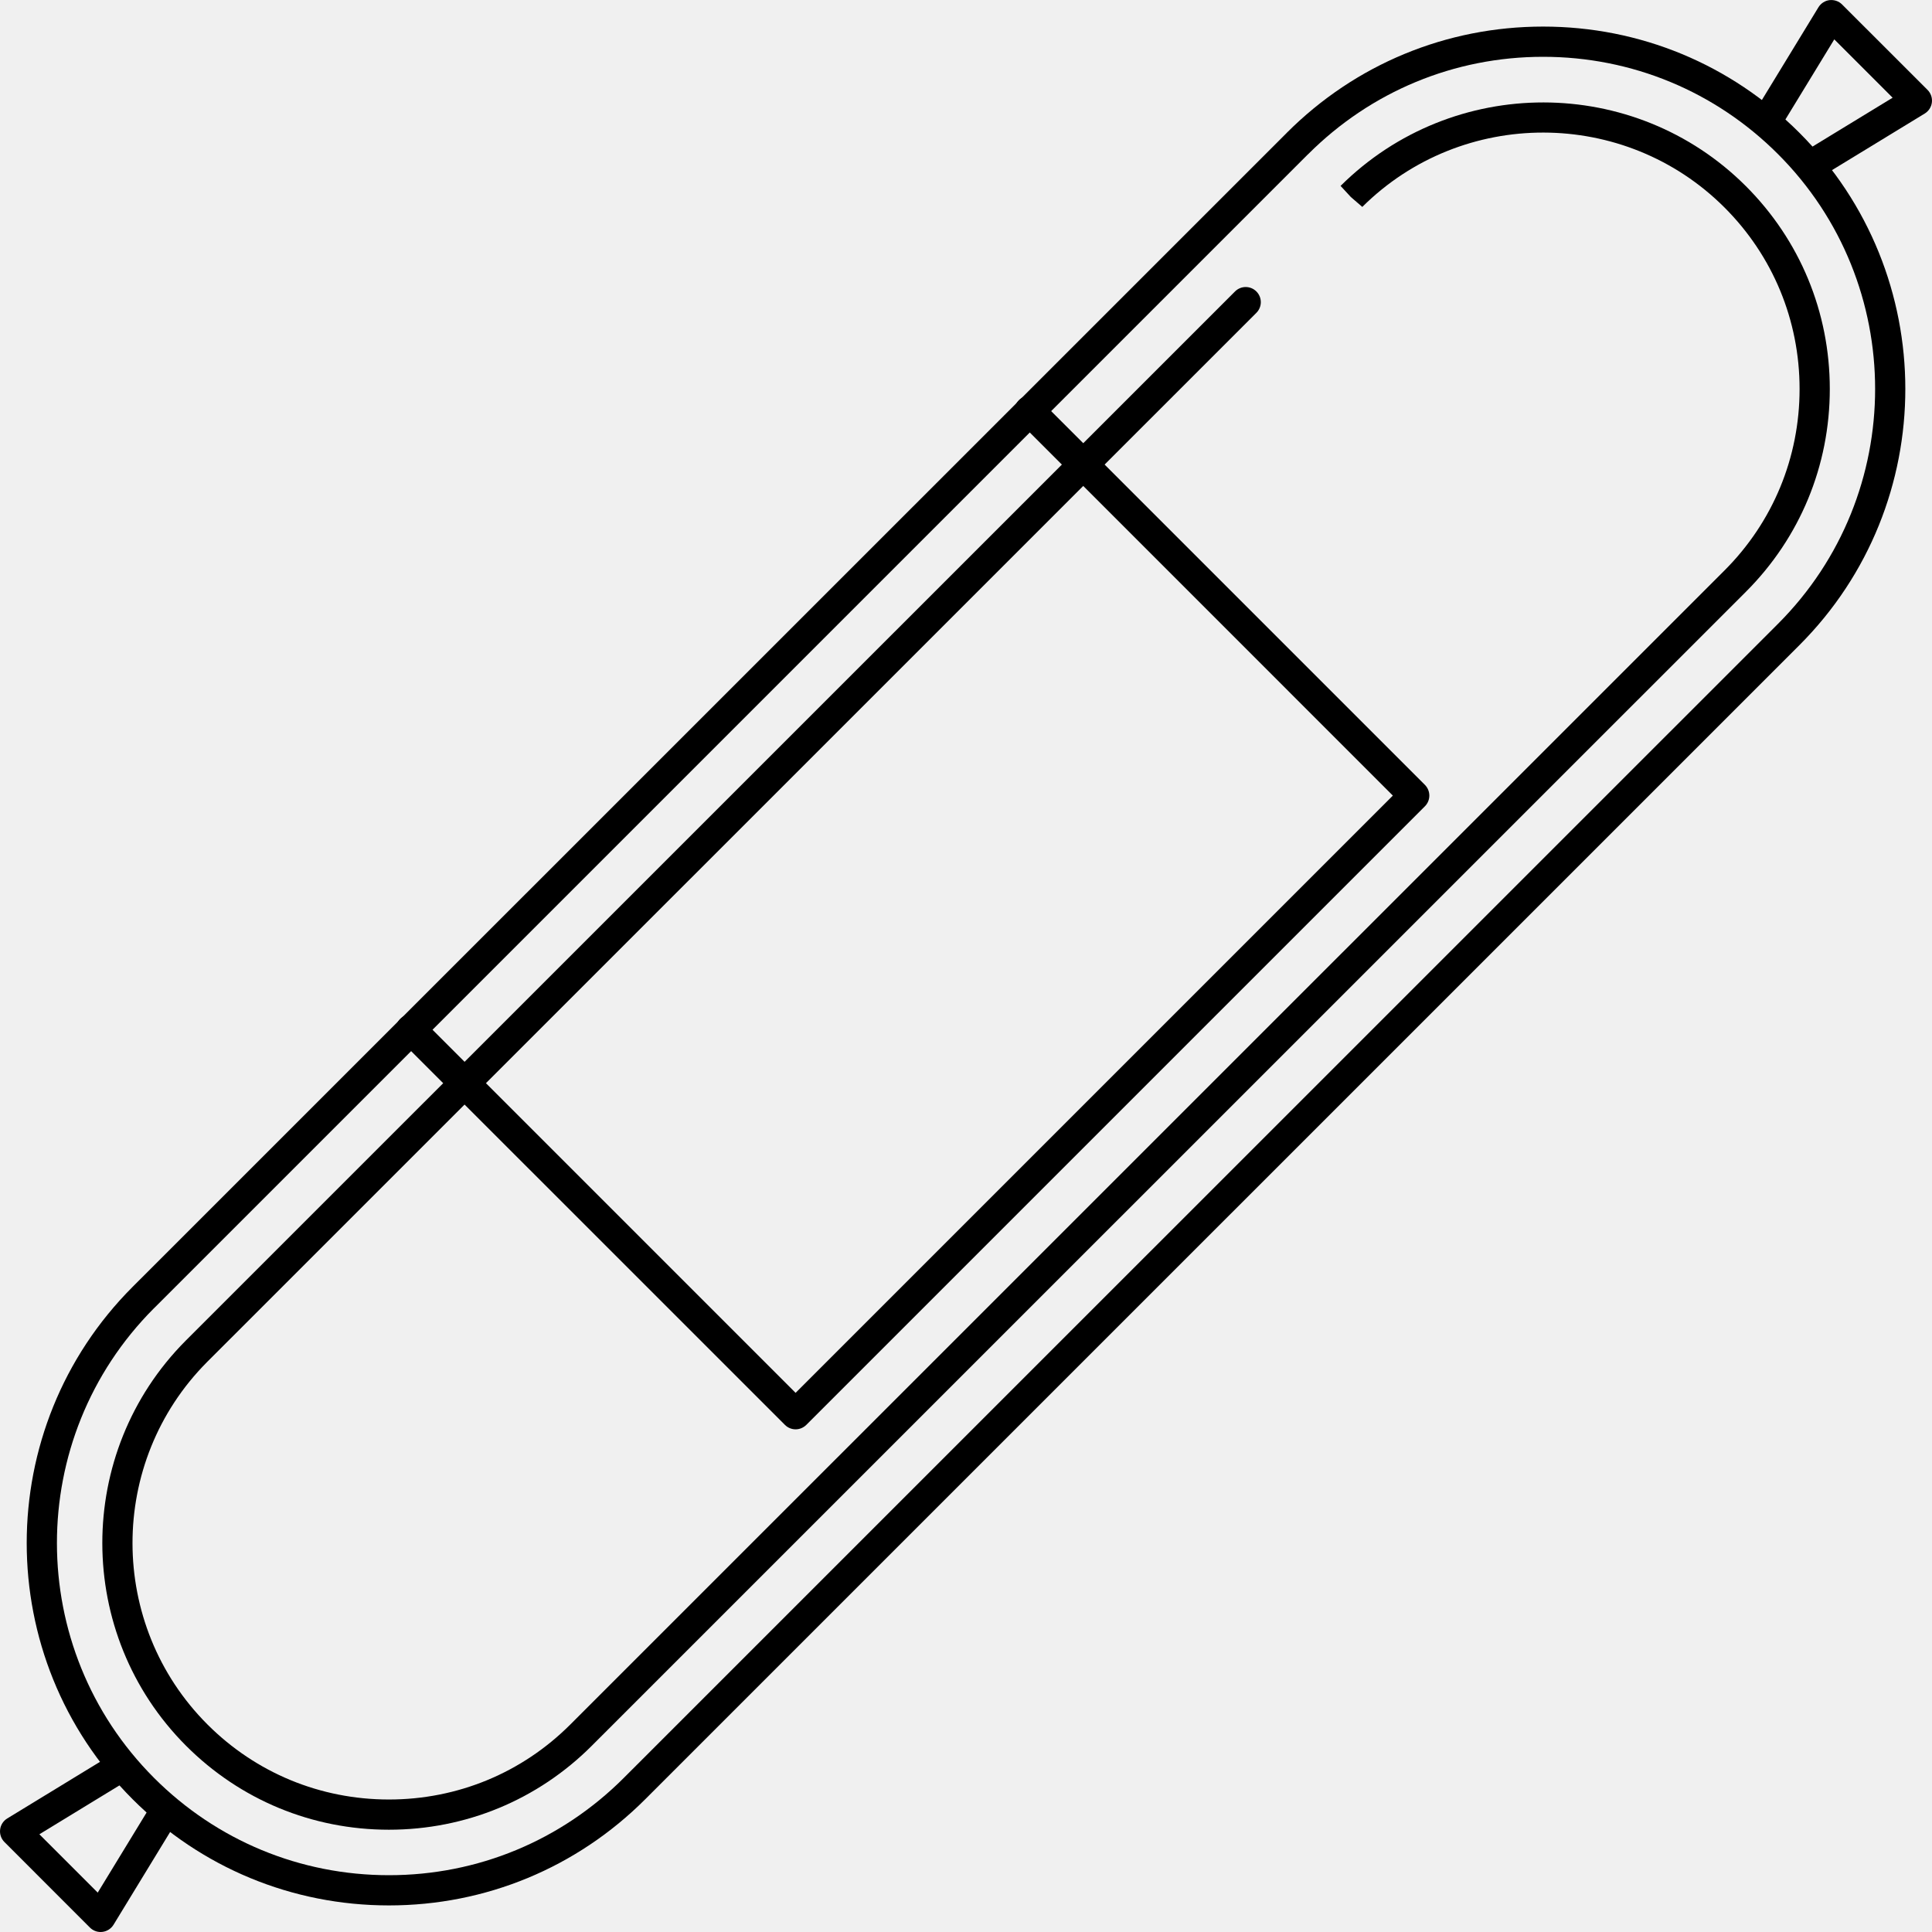
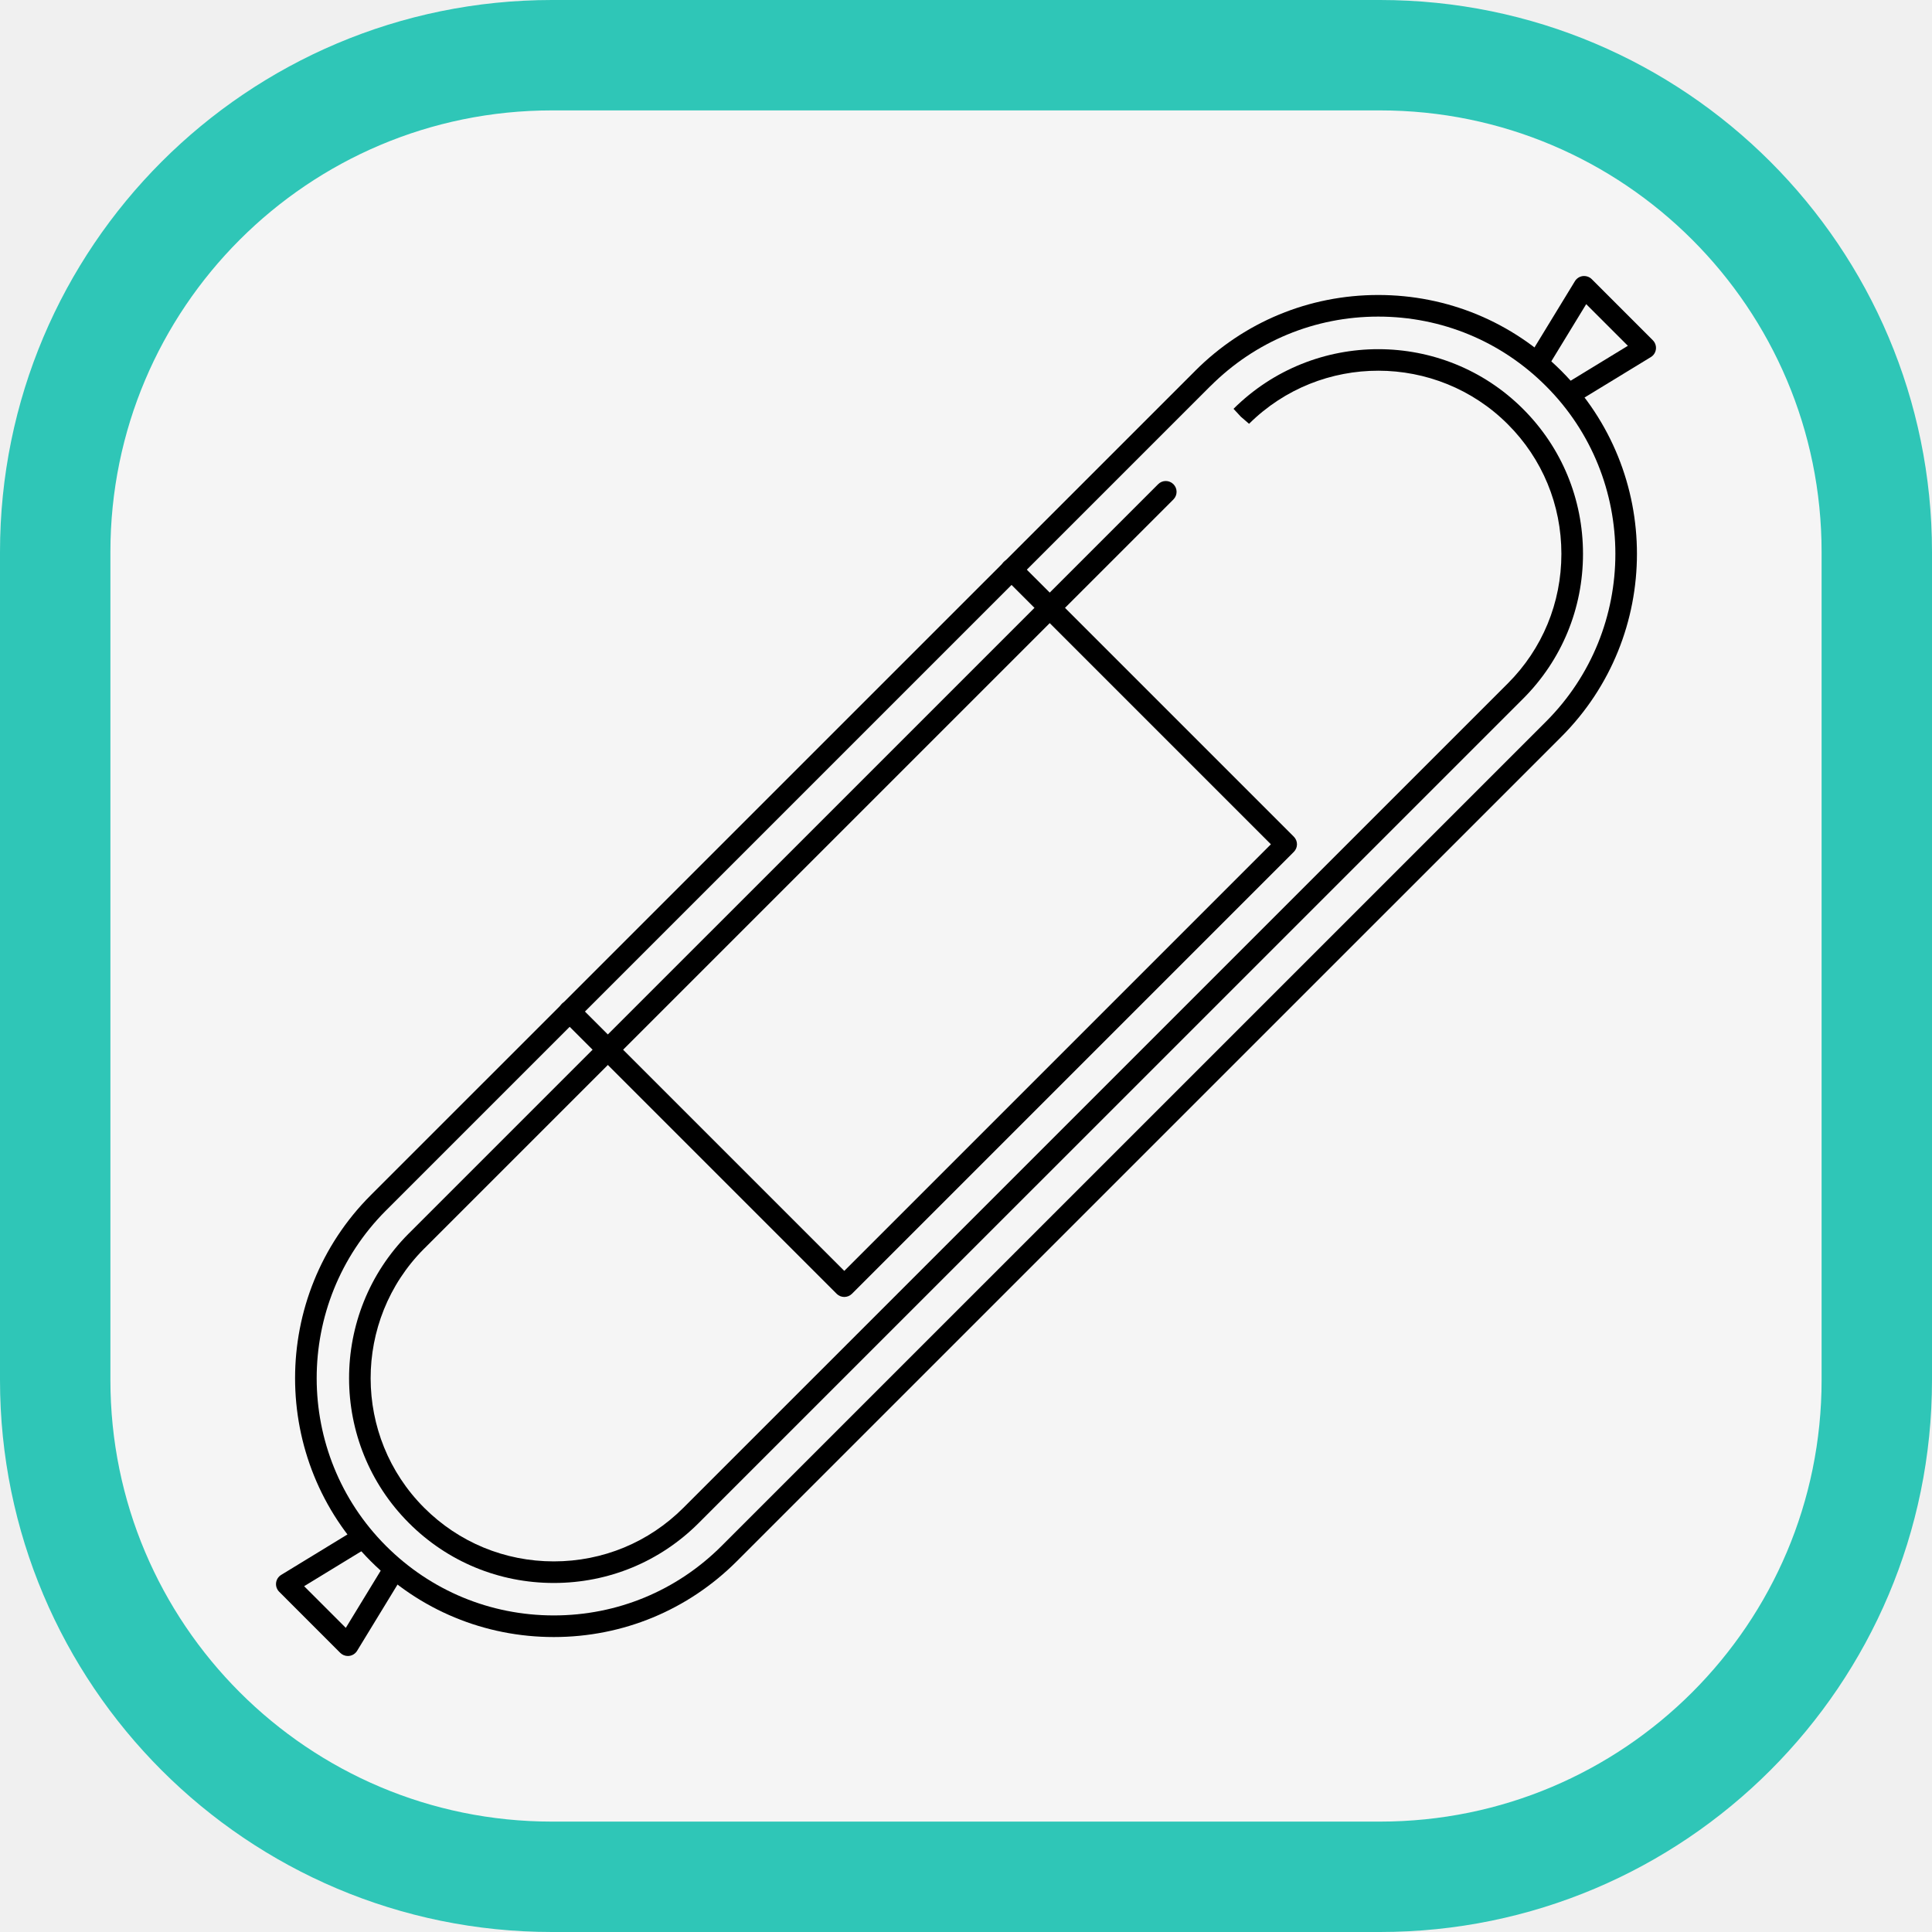
- <svg xmlns="http://www.w3.org/2000/svg" width="50" height="50" viewBox="0 0 50 50" fill="none">
-   <g clip-path="url(#clip0_229_10646)">
-     <path d="M46.567 3.435C44.796 1.664 42.441 0.688 39.935 0.688C37.43 0.688 35.075 1.664 33.304 3.435C33.303 3.436 33.302 3.437 33.301 3.439L3.446 33.29C3.442 33.294 3.438 33.298 3.434 33.302C-0.223 36.959 -0.223 42.909 3.434 46.566C5.205 48.336 7.561 49.312 10.066 49.312C12.57 49.312 14.926 48.336 16.697 46.566L46.567 16.698C50.224 13.041 50.224 7.091 46.567 3.435ZM46.014 16.145L16.144 46.012C14.52 47.636 12.362 48.53 10.066 48.53C7.769 48.53 5.611 47.636 3.987 46.012C0.639 42.664 0.635 37.216 3.978 33.864C3.982 33.86 3.987 33.856 3.991 33.852L33.831 4.012C33.84 4.004 33.849 3.997 33.857 3.988C35.481 2.365 37.639 1.47 39.935 1.47C42.232 1.47 44.391 2.365 46.014 3.988C49.366 7.339 49.366 12.793 46.014 16.145Z" fill="black" />
-     <path d="M4.485 46.526C4.301 46.414 4.06 46.472 3.947 46.657L2.529 48.981L1.019 47.471L3.343 46.052C3.528 45.94 3.586 45.699 3.474 45.515C3.361 45.33 3.12 45.272 2.936 45.384L0.187 47.062C0.085 47.124 0.017 47.23 0.003 47.349C-0.011 47.468 0.03 47.587 0.115 47.672L2.327 49.885C2.401 49.959 2.501 50 2.604 50C2.62 50 2.635 49.998 2.65 49.997C2.769 49.983 2.875 49.915 2.938 49.813L4.615 47.064C4.728 46.88 4.669 46.639 4.485 46.526Z" fill="black" />
-     <path d="M49.885 2.327L47.672 0.115C47.588 0.03 47.469 -0.009 47.349 0.003C47.231 0.017 47.125 0.085 47.062 0.187L45.385 2.936C45.273 3.12 45.331 3.361 45.515 3.474C45.7 3.587 45.94 3.528 46.053 3.343L47.471 1.019L48.981 2.529L46.656 3.947C46.472 4.059 46.414 4.3 46.526 4.485C46.6 4.605 46.728 4.672 46.86 4.672C46.929 4.672 47 4.654 47.064 4.615L49.813 2.938C49.915 2.875 49.983 2.769 49.997 2.65C50.011 2.531 49.97 2.412 49.885 2.327Z" fill="black" />
-     <path d="M36.877 20.313L26.921 10.357C26.768 10.204 26.521 10.204 26.368 10.357C26.215 10.51 26.215 10.758 26.368 10.91L36.047 20.59L20.59 36.047L10.911 26.367C10.758 26.215 10.511 26.215 10.358 26.367C10.205 26.52 10.205 26.768 10.358 26.921L20.314 36.876C20.39 36.952 20.49 36.991 20.59 36.991C20.69 36.991 20.79 36.952 20.867 36.876L36.877 20.866C36.95 20.793 36.991 20.693 36.991 20.59C36.991 20.486 36.95 20.387 36.877 20.313Z" fill="black" />
-     <path d="M45.184 4.818C42.299 1.934 37.599 1.926 34.694 4.811L34.959 5.098L35.256 5.355C37.845 2.783 42.05 2.791 44.631 5.371C45.883 6.623 46.573 8.291 46.573 10.066C46.573 11.842 45.883 13.51 44.631 14.762L14.761 44.629C13.508 45.882 11.841 46.571 10.065 46.571C8.289 46.571 6.622 45.882 5.369 44.629C2.787 42.047 2.782 37.84 5.357 35.251C5.362 35.246 5.367 35.24 5.373 35.234L5.373 35.235L32.515 8.096C32.668 7.943 32.668 7.696 32.515 7.543C32.362 7.39 32.115 7.39 31.962 7.543L4.812 34.69C4.809 34.693 4.805 34.696 4.802 34.7C1.924 37.594 1.931 42.296 4.817 45.182C6.217 46.582 8.08 47.353 10.065 47.353C12.05 47.353 13.914 46.582 15.314 45.182L45.184 15.315C46.584 13.915 47.355 12.051 47.355 10.066C47.355 8.082 46.584 6.218 45.184 4.818Z" fill="black" />
+ <svg xmlns="http://www.w3.org/2000/svg" width="70" height="70" viewBox="0 0 70 70" fill="none">
+   <rect x="2" y="2" width="66" height="66" rx="18" fill="#F5F5F5" stroke="#2FC6B7" stroke-width="4" />
+   <g clip-path="url(#clip0_193_752)">
+     <path d="M56.567 13.435C54.796 11.664 52.441 10.688 49.936 10.688C47.43 10.688 45.075 11.664 43.304 13.435C43.303 13.437 43.302 13.438 43.301 13.439L13.446 43.291C13.442 43.295 13.438 43.299 13.434 43.303C9.777 46.96 9.777 52.909 13.434 56.566C15.206 58.337 17.561 59.313 20.066 59.313C22.57 59.313 24.926 58.337 26.697 56.566L56.567 26.698C60.224 23.041 60.224 17.092 56.567 13.435ZM56.014 26.145L26.144 56.013C24.52 57.636 22.362 58.53 20.066 58.53C17.77 58.53 15.611 57.636 13.987 56.013C10.639 52.664 10.636 47.217 13.979 43.864C13.982 43.861 13.987 43.857 13.991 43.853L43.831 14.013C43.84 14.005 43.849 13.997 43.857 13.989C45.481 12.365 47.639 11.471 49.936 11.471C52.232 11.471 54.391 12.365 56.014 13.989C59.366 17.34 59.366 22.794 56.014 26.145Z" fill="black" />
+     <path d="M14.485 56.526C14.301 56.414 14.06 56.472 13.947 56.657L12.529 58.981L11.019 57.471L13.343 56.052C13.528 55.94 13.586 55.699 13.474 55.515C13.361 55.33 13.12 55.272 12.936 55.384L10.187 57.062C10.085 57.124 10.017 57.23 10.003 57.349C9.989 57.468 10.03 57.587 10.115 57.672L12.327 59.885C12.401 59.959 12.501 60 12.604 60C12.62 60 12.635 59.998 12.65 59.997C12.769 59.983 12.875 59.915 12.938 59.813L14.615 57.064C14.727 56.88 14.669 56.639 14.485 56.526Z" fill="black" />
+     <path d="M59.885 12.328L57.673 10.115C57.588 10.03 57.469 9.991 57.35 10.003C57.231 10.017 57.125 10.085 57.062 10.188L55.385 12.936C55.273 13.121 55.331 13.361 55.515 13.474C55.7 13.587 55.941 13.528 56.053 13.344L57.471 11.02L58.981 12.529L56.657 13.947C56.472 14.06 56.414 14.3 56.526 14.485C56.6 14.606 56.728 14.672 56.86 14.672C56.929 14.672 57 14.654 57.064 14.615L59.813 12.938C59.915 12.876 59.983 12.77 59.997 12.651C60.011 12.532 59.97 12.413 59.885 12.328Z" fill="black" />
+     <path d="M46.877 30.314L36.921 20.358C36.768 20.205 36.521 20.205 36.368 20.358C36.215 20.511 36.215 20.758 36.368 20.911L46.047 30.59L30.59 46.047L20.911 36.368C20.758 36.215 20.511 36.215 20.358 36.368C20.205 36.521 20.205 36.768 20.358 36.921L30.314 46.877C30.39 46.953 30.49 46.991 30.59 46.991C30.69 46.991 30.79 46.953 30.867 46.877L46.877 30.866C46.95 30.793 46.992 30.694 46.992 30.59C46.992 30.486 46.95 30.387 46.877 30.314Z" fill="black" />
+     <path d="M55.184 14.819C52.299 11.934 47.598 11.926 44.693 14.812L44.959 15.099L45.256 15.355C47.845 12.784 52.05 12.791 54.631 15.372C55.883 16.623 56.572 18.291 56.572 20.067C56.572 21.843 55.883 23.51 54.631 24.762L24.761 54.63C23.508 55.882 21.841 56.572 20.065 56.572C18.289 56.572 16.622 55.882 15.369 54.63C12.787 52.048 12.782 47.841 15.356 45.252C15.362 45.246 15.367 45.241 15.372 45.235L15.373 45.236L42.515 18.096C42.668 17.943 42.668 17.696 42.515 17.543C42.362 17.39 42.114 17.39 41.962 17.543L14.812 44.691C14.809 44.694 14.805 44.697 14.802 44.7C11.924 47.594 11.93 52.297 14.817 55.183C16.216 56.583 18.08 57.354 20.065 57.354C22.05 57.354 23.914 56.583 25.314 55.183L55.184 25.316C56.584 23.916 57.355 22.052 57.355 20.067C57.355 18.082 56.584 16.218 55.184 14.819Z" fill="black" />
  </g>
  <defs>
-     <clipPath id="clip0_229_10646">
-       <rect width="50" height="50" fill="white" />
+     <clipPath id="clip0_193_752">
+       <rect width="50" height="50" fill="white" transform="translate(10 10)" />
    </clipPath>
  </defs>
</svg>
